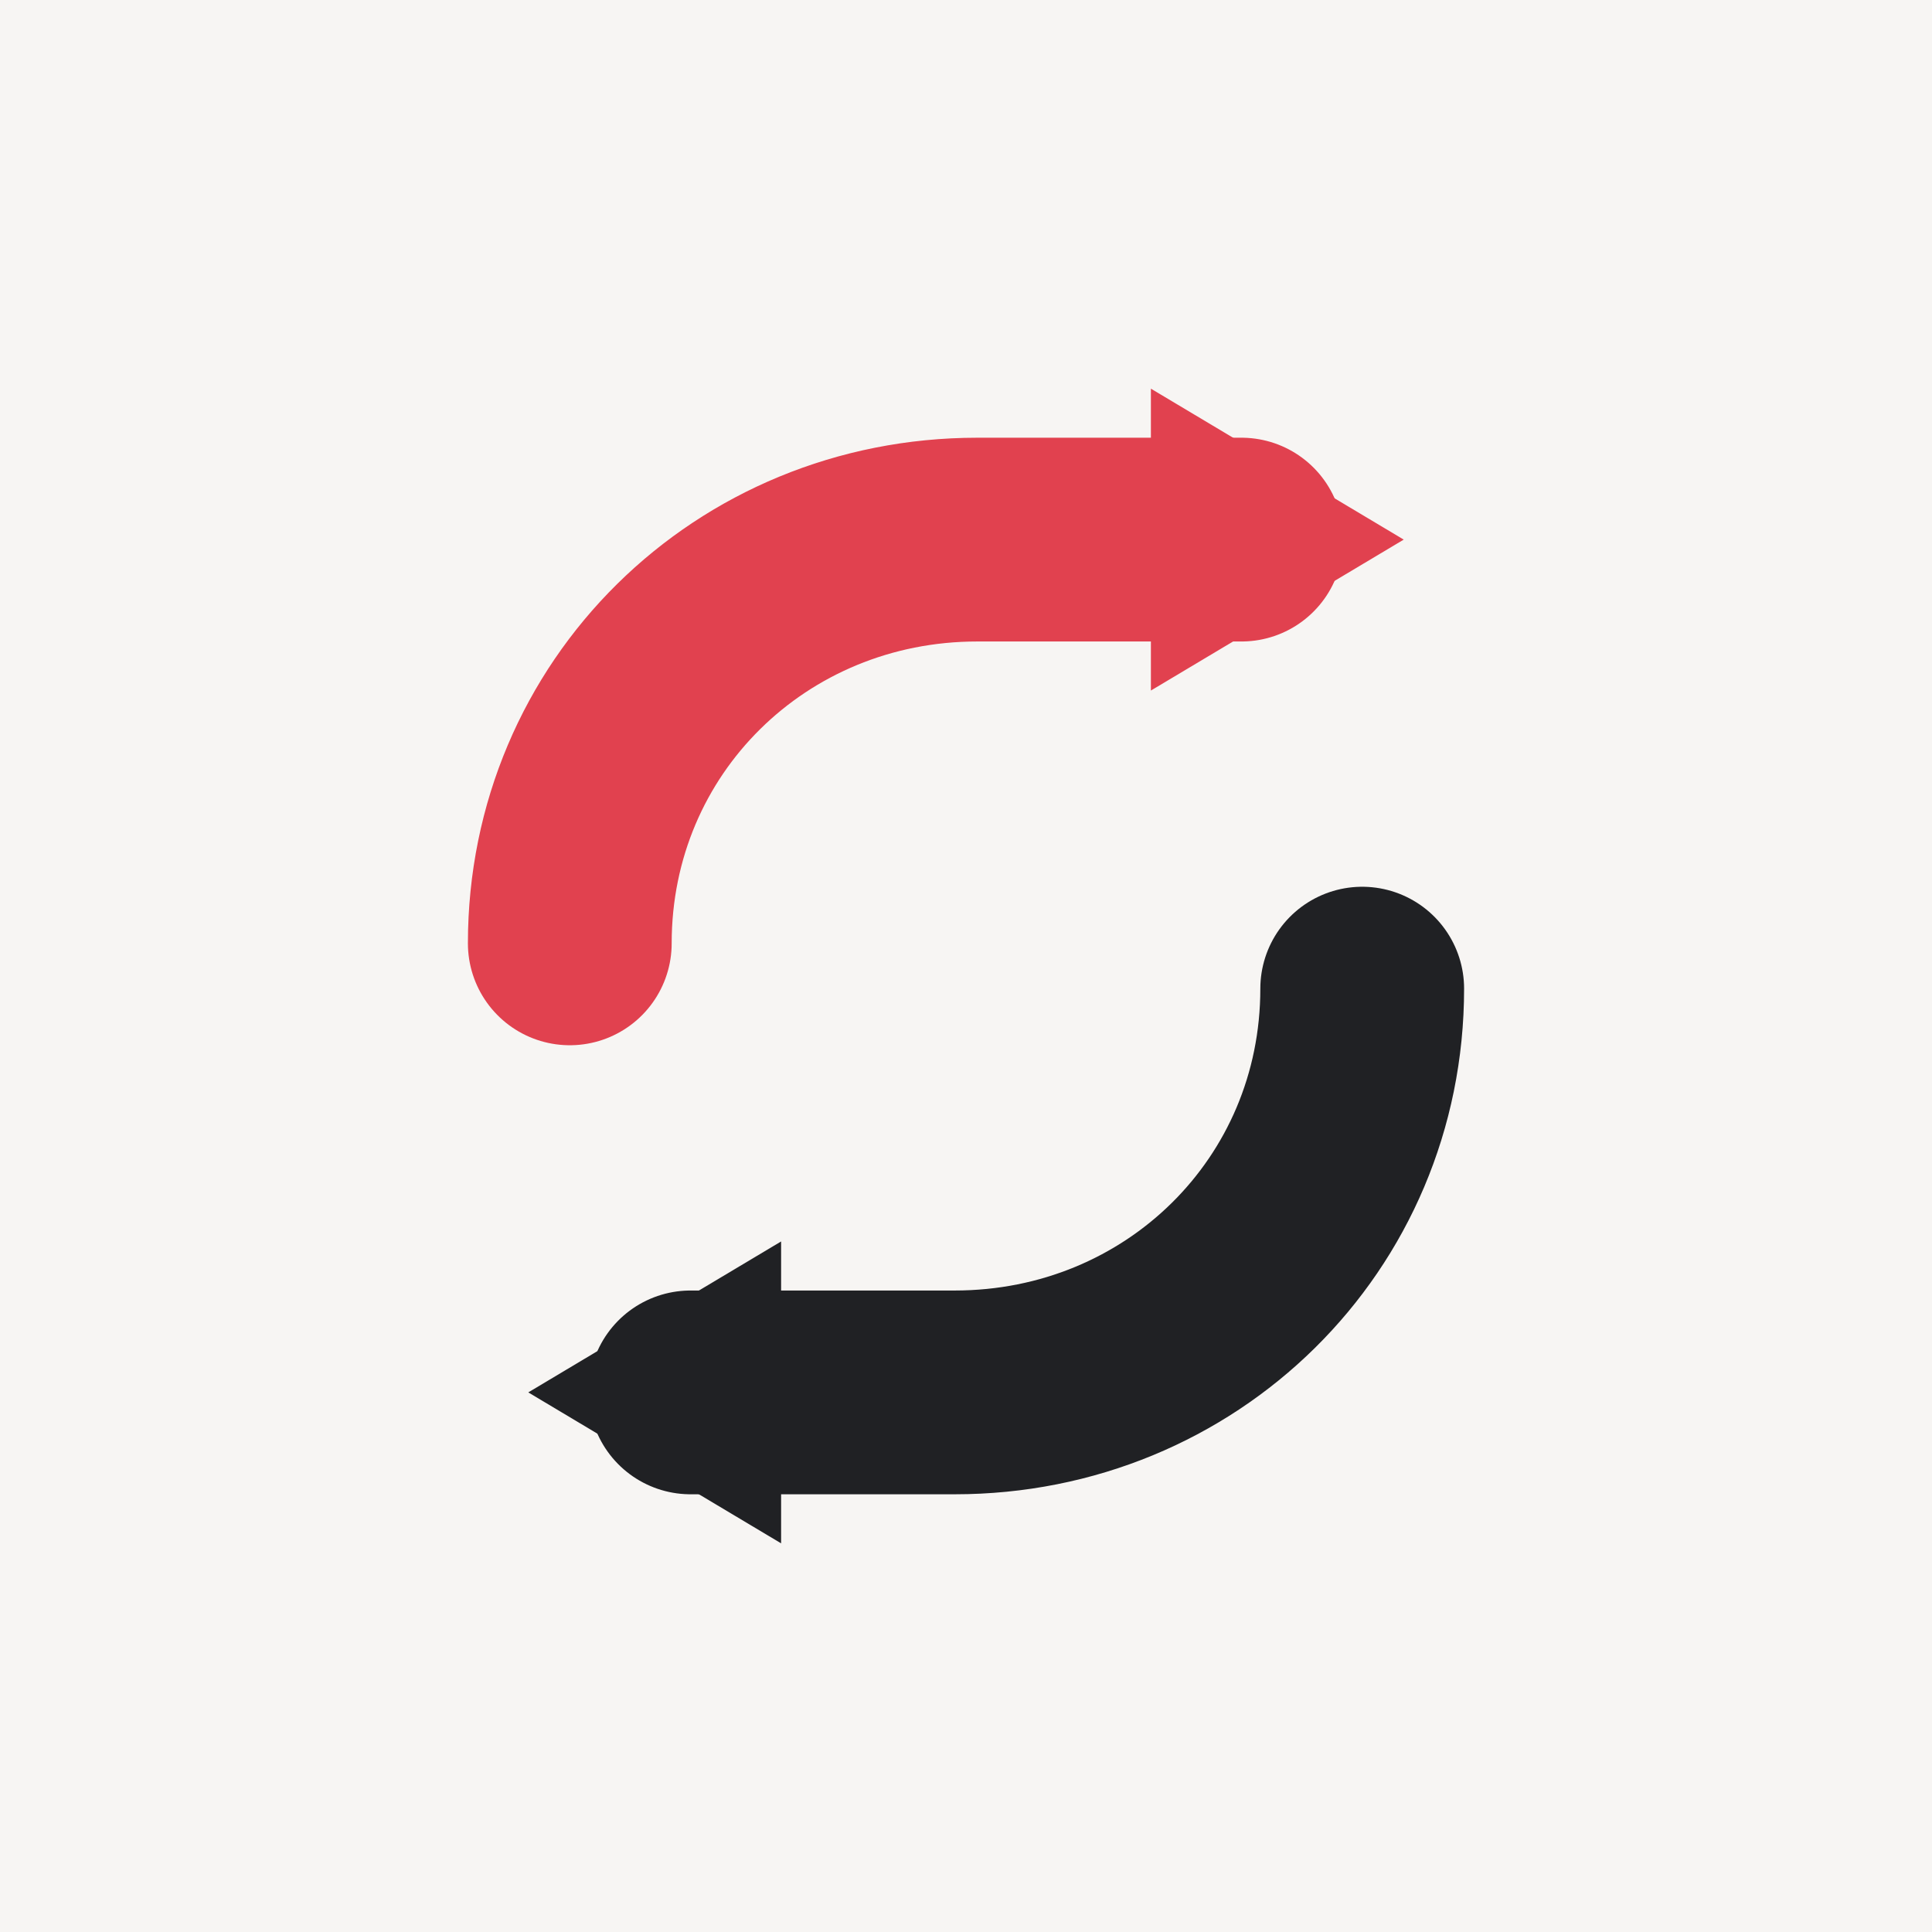
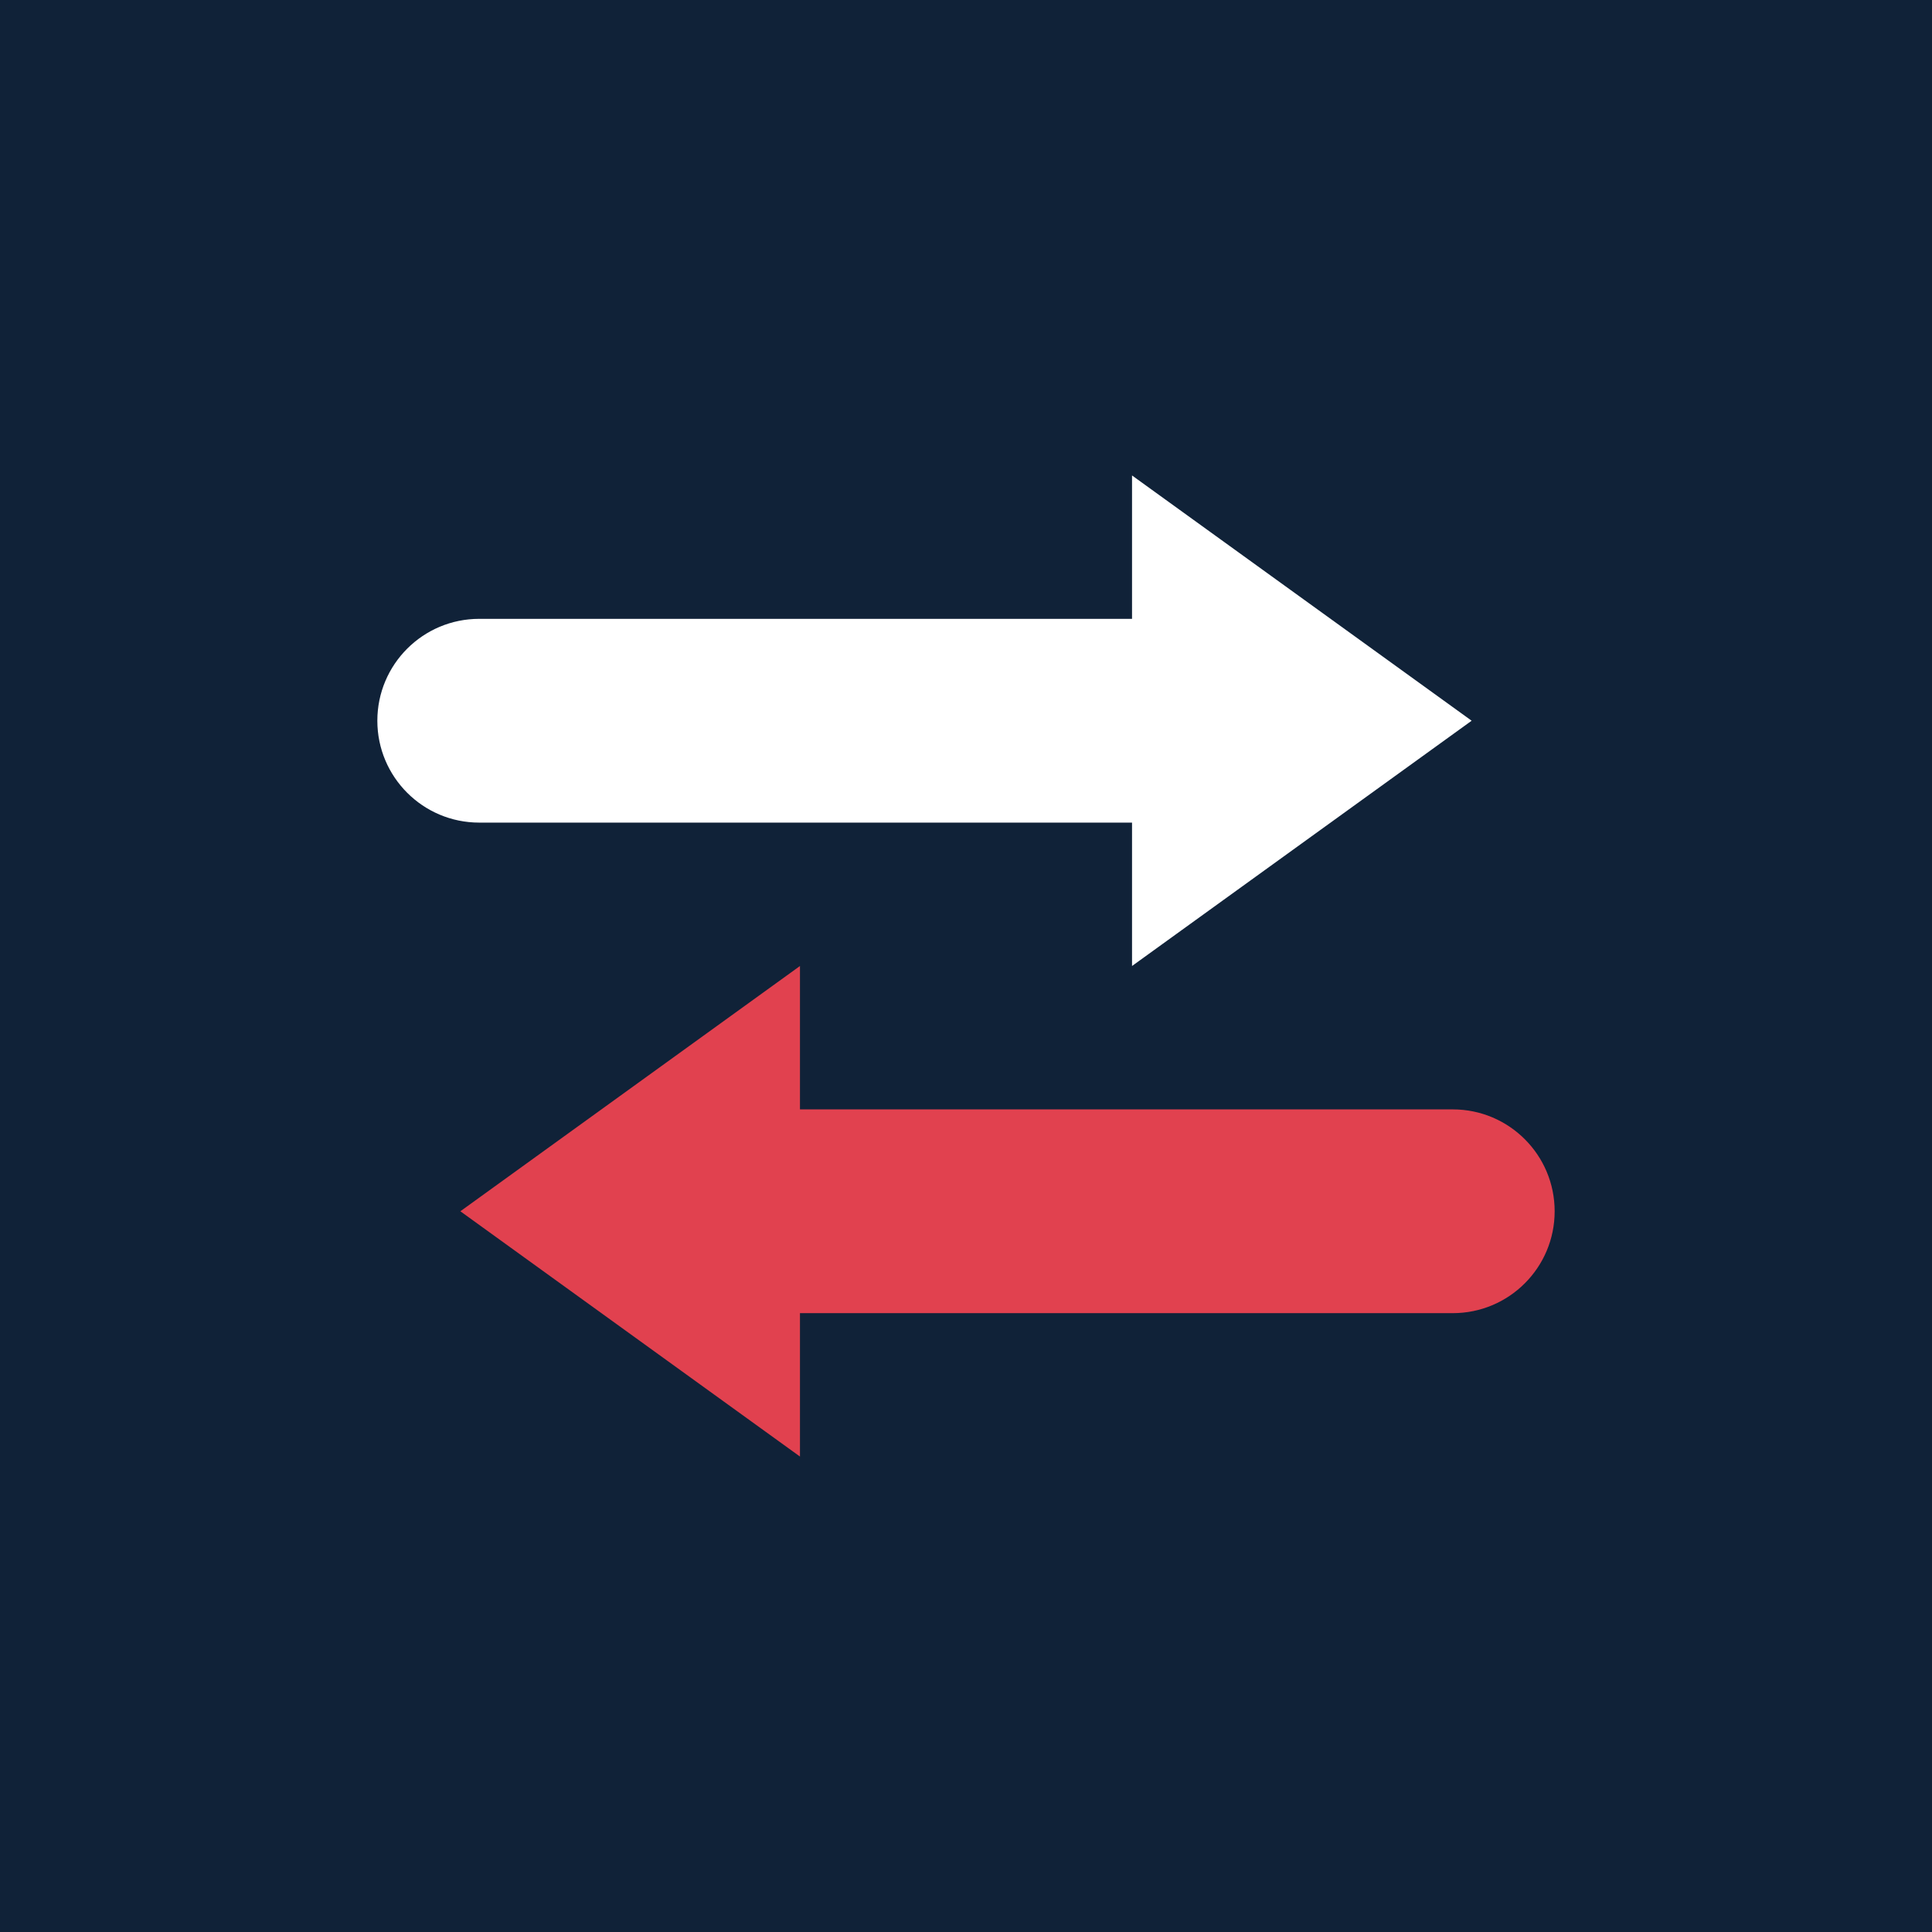
<svg xmlns="http://www.w3.org/2000/svg" viewBox="0 0 512 512">
-   <rect width="512" height="512" fill="#F7F5F3" />
-   <path d="M151 250C151 190 199 143 259 143H329" fill="none" stroke="#E1414F" stroke-width="54" stroke-linecap="round" />
-   <path d="M305 103L372 143L305 183Z" fill="#E1414F" />
-   <path d="M361 262C361 322 313 369 253 369H183" fill="none" stroke="#202124" stroke-width="54" stroke-linecap="round" />
-   <path d="M207 329L140 369L207 409Z" fill="#202124" />
+   <rect width="512" height="512" fill="#102238" />
+   <rect x="100" y="164" width="235" height="54" rx="27" fill="#FFFFFF" />
+   <path d="M300 126 390 191 300 256Z" fill="#FFFFFF" />
+   <rect x="177" y="294" width="235" height="54" rx="27" fill="#E1414F" />
+   <path d="M212 256 122 321 212 386Z" fill="#E1414F" />
</svg>
